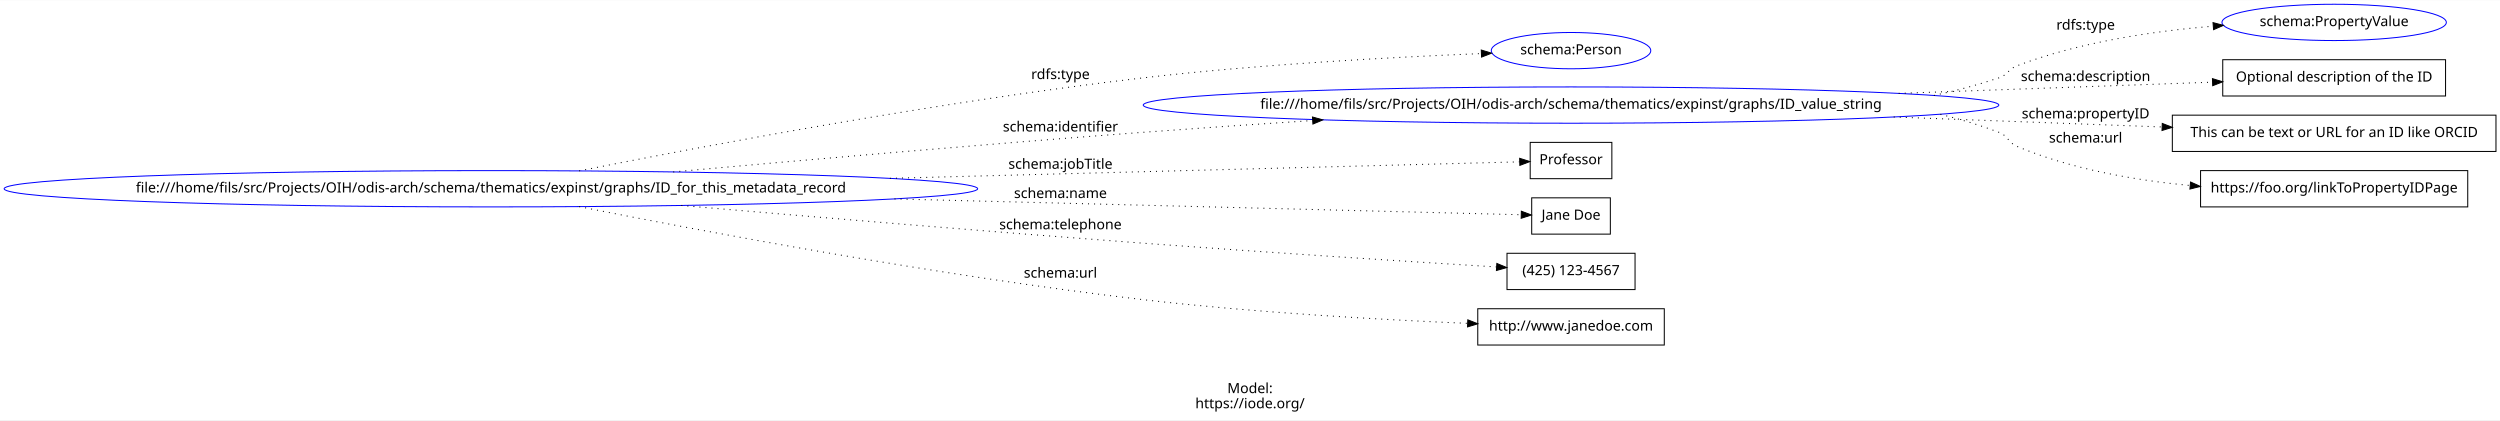
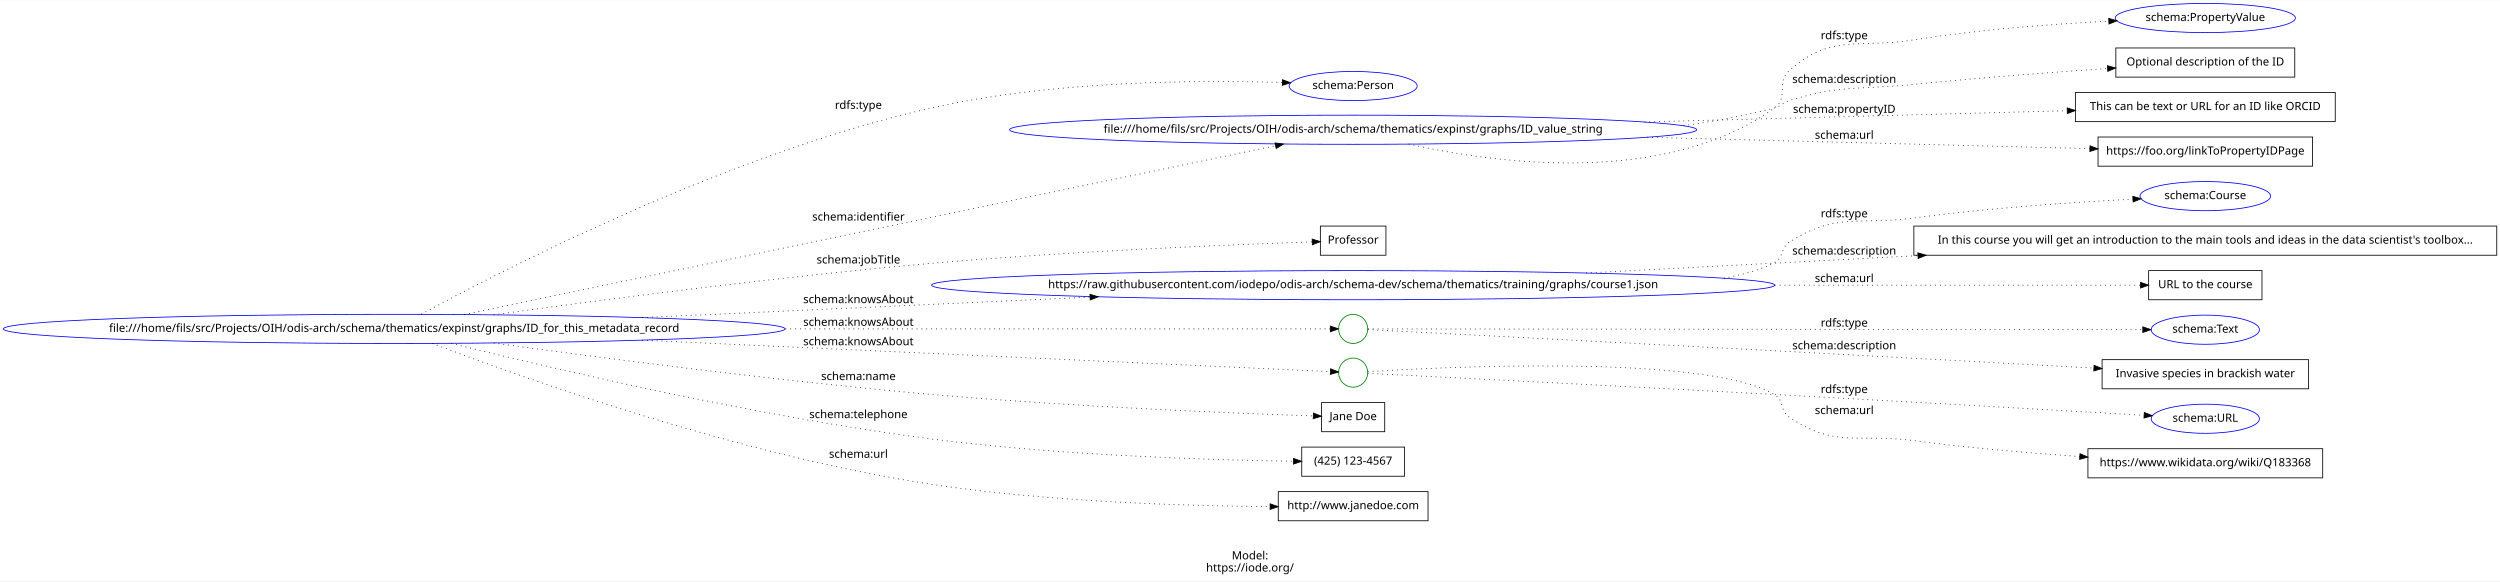
- <svg xmlns="http://www.w3.org/2000/svg" width="2480pt" height="417pt" viewBox="0.00 0.00 2479.64 416.50">
-   <g id="graph0" class="graph" transform="scale(1 1) rotate(0) translate(4 412.5)">
-     <polygon fill="white" stroke="transparent" points="-4,4 -4,-412.5 2475.64,-412.5 2475.64,4 -4,4" />
-     <text text-anchor="middle" x="1235.82" y="-22.8" font-family="Times-Roman" font-size="14.00">Model:</text>
-     <text text-anchor="middle" x="1235.82" y="-7.8" font-family="Times-Roman" font-size="14.00">https://iode.org/</text>
+ <svg xmlns="http://www.w3.org/2000/svg" width="3088pt" height="718pt" viewBox="0.00 0.00 3088.02 717.50">
+   <g id="graph0" class="graph" transform="scale(1 1) rotate(0) translate(4 713.5)">
+     <polygon fill="white" stroke="transparent" points="-4,4 -4,-713.5 3084.02,-713.5 3084.02,4 -4,4" />
+     <text text-anchor="middle" x="1540.01" y="-22.8" font-family="Times-Roman" font-size="14.00">Model:</text>
+     <text text-anchor="middle" x="1540.01" y="-7.8" font-family="Times-Roman" font-size="14.00">https://iode.org/</text>
    <g id="node1" class="node">
-       <ellipse fill="none" stroke="blue" cx="482.91" cy="-225.5" rx="482.81" ry="18" />
-       <text text-anchor="middle" x="482.91" y="-221.8" font-family="Times-Roman" font-size="14.00">file:///home/fils/src/Projects/OIH/odis-arch/schema/thematics/expinst/graphs/ID_for_this_metadata_record</text>
+       <ellipse fill="none" stroke="blue" cx="482.91" cy="-307.5" rx="482.81" ry="18" />
+       <text text-anchor="middle" x="482.91" y="-303.8" font-family="Times-Roman" font-size="14.00">file:///home/fils/src/Projects/OIH/odis-arch/schema/thematics/expinst/graphs/ID_for_this_metadata_record</text>
    </g>
    <g id="node2" class="node">
-       <ellipse fill="none" stroke="blue" cx="1554.23" cy="-362.5" rx="79.09" ry="18" />
-       <text text-anchor="middle" x="1554.23" y="-358.8" font-family="Times-Roman" font-size="14.00">schema:Person</text>
+       <ellipse fill="none" stroke="blue" cx="1667.42" cy="-607.5" rx="79.09" ry="18" />
+       <text text-anchor="middle" x="1667.42" y="-603.8" font-family="Times-Roman" font-size="14.00">schema:Person</text>
    </g>
    <g id="edge1" class="edge">
-       <path fill="none" stroke="black" stroke-dasharray="1,5" d="M570.46,-243.22C694.01,-267.83 928.28,-311.98 1129.81,-335.5 1245.29,-348.98 1379.32,-356.1 1465.14,-359.58" />
-       <polygon fill="black" stroke="black" points="1465.23,-363.09 1475.36,-359.99 1465.5,-356.09 1465.23,-363.09" />
-       <text text-anchor="middle" x="1047.81" y="-334.3" font-family="Times-Roman" font-size="14.00">rdfs:type</text>
+       <path fill="none" stroke="black" stroke-dasharray="1,5" d="M516.4,-325.58C610.44,-376.88 892.42,-523.27 1146.81,-580.5 1296.28,-614.13 1475.77,-615.05 1579.89,-611.84" />
+       <polygon fill="black" stroke="black" points="1580.16,-615.33 1590.04,-611.51 1579.93,-608.34 1580.16,-615.33" />
+       <text text-anchor="middle" x="1056.31" y="-579.3" font-family="Times-Roman" font-size="14.00">rdfs:type</text>
    </g>
    <g id="node3" class="node">
-       <ellipse fill="none" stroke="blue" cx="1554.23" cy="-308.5" rx="424.32" ry="18" />
-       <text text-anchor="middle" x="1554.23" y="-304.8" font-family="Times-Roman" font-size="14.00">file:///home/fils/src/Projects/OIH/odis-arch/schema/thematics/expinst/graphs/ID_value_string</text>
+       <ellipse fill="none" stroke="blue" cx="1667.42" cy="-553.5" rx="424.32" ry="18" />
+       <text text-anchor="middle" x="1667.42" y="-549.8" font-family="Times-Roman" font-size="14.00">file:///home/fils/src/Projects/OIH/odis-arch/schema/thematics/expinst/graphs/ID_value_string</text>
    </g>
    <g id="edge2" class="edge">
-       <path fill="none" stroke="black" stroke-dasharray="1,5" d="M663.75,-242.2C793.28,-253.96 972.26,-269.65 1129.81,-281.5 1184.09,-285.58 1242.32,-289.56 1297.69,-293.15" />
-       <polygon fill="black" stroke="black" points="1297.79,-296.66 1307.99,-293.81 1298.24,-289.68 1297.79,-296.66" />
-       <text text-anchor="middle" x="1047.81" y="-282.3" font-family="Times-Roman" font-size="14.00">schema:identifier</text>
+       <path fill="none" stroke="black" stroke-dasharray="1,5" d="M569.43,-325.29C784.54,-370.04 1346.94,-487.04 1571.65,-533.79" />
+       <polygon fill="black" stroke="black" points="1570.94,-537.21 1581.45,-535.82 1572.37,-530.36 1570.94,-537.21" />
+       <text text-anchor="middle" x="1056.31" y="-441.3" font-family="Times-Roman" font-size="14.00">schema:identifier</text>
    </g>
    <g id="node4" class="node">
-       <polygon fill="none" stroke="black" points="1513.73,-235.5 1513.73,-271.5 1594.73,-271.5 1594.73,-235.5 1513.73,-235.5" />
-       <text text-anchor="middle" x="1554.23" y="-249.8" font-family="Times-Roman" font-size="14.00">Professor</text>
+       <polygon fill="none" stroke="black" points="1626.92,-398.5 1626.92,-434.5 1707.92,-434.5 1707.92,-398.5 1626.92,-398.5" />
+       <text text-anchor="middle" x="1667.42" y="-412.8" font-family="Times-Roman" font-size="14.00">Professor</text>
    </g>
    <g id="edge3" class="edge">
-       <path fill="none" stroke="black" stroke-dasharray="1,5" d="M878.66,-235.84C1115.6,-242.04 1391.96,-249.28 1503.15,-252.19" />
-       <polygon fill="black" stroke="black" points="1503.3,-255.69 1513.39,-252.46 1503.48,-248.7 1503.3,-255.69" />
-       <text text-anchor="middle" x="1047.81" y="-245.3" font-family="Times-Roman" font-size="14.00">schema:jobTitle</text>
+       <path fill="none" stroke="black" stroke-dasharray="1,5" d="M605.83,-324.91C738.61,-343.29 957.4,-371.84 1146.81,-388.5 1319.04,-403.64 1524.14,-411.79 1616.72,-414.94" />
+       <polygon fill="black" stroke="black" points="1616.81,-418.45 1626.92,-415.29 1617.04,-411.45 1616.81,-418.45" />
+       <text text-anchor="middle" x="1056.31" y="-388.3" font-family="Times-Roman" font-size="14.00">schema:jobTitle</text>
    </g>
    <g id="node5" class="node">
-       <polygon fill="none" stroke="black" points="1515.23,-180.5 1515.23,-216.5 1593.23,-216.5 1593.23,-180.5 1515.23,-180.5" />
-       <text text-anchor="middle" x="1554.23" y="-194.8" font-family="Times-Roman" font-size="14.00">Jane Doe</text>
+       <ellipse fill="none" stroke="blue" cx="1667.42" cy="-361.5" rx="520.71" ry="18" />
+       <text text-anchor="middle" x="1667.42" y="-357.8" font-family="Times-Roman" font-size="14.00">https://raw.githubusercontent.com/iodepo/odis-arch/schema-dev/schema/thematics/training/graphs/course1.json</text>
    </g>
    <g id="edge4" class="edge">
-       <path fill="none" stroke="black" stroke-dasharray="1,5" d="M883.22,-215.42C1120.33,-209.43 1395.46,-202.48 1504.82,-199.72" />
-       <polygon fill="black" stroke="black" points="1504.97,-203.22 1514.88,-199.47 1504.8,-196.22 1504.97,-203.22" />
-       <text text-anchor="middle" x="1047.81" y="-216.3" font-family="Times-Roman" font-size="14.00">schema:name</text>
+       <path fill="none" stroke="black" stroke-dasharray="1,5" d="M789.2,-321.44C958.87,-329.19 1169.92,-338.83 1342.49,-346.71" />
+       <polygon fill="black" stroke="black" points="1342.34,-350.2 1352.49,-347.16 1342.66,-343.21 1342.34,-350.2" />
+       <text text-anchor="middle" x="1056.31" y="-339.3" font-family="Times-Roman" font-size="14.00">schema:knowsAbout</text>
    </g>
    <g id="node6" class="node">
-       <polygon fill="none" stroke="black" points="1490.73,-125.5 1490.73,-161.5 1617.73,-161.5 1617.73,-125.5 1490.73,-125.5" />
-       <text text-anchor="middle" x="1554.23" y="-139.8" font-family="Times-Roman" font-size="14.00">(425) 123-4567</text>
+       <ellipse fill="none" stroke="green" cx="1667.42" cy="-307.5" rx="18" ry="18" />
    </g>
    <g id="edge5" class="edge">
-       <path fill="none" stroke="black" stroke-dasharray="1,5" d="M671.79,-208.93C800.64,-197.77 975.52,-183.05 1129.81,-171.5 1252.83,-162.29 1396.06,-153.15 1480.44,-147.93" />
-       <polygon fill="black" stroke="black" points="1480.67,-151.42 1490.43,-147.31 1480.24,-144.43 1480.67,-151.42" />
-       <text text-anchor="middle" x="1047.81" y="-185.3" font-family="Times-Roman" font-size="14.00">schema:telephone</text>
+       <path fill="none" stroke="black" stroke-dasharray="1,5" d="M966.16,-307.5C1240.56,-307.5 1547.41,-307.5 1639.13,-307.5" />
+       <polygon fill="black" stroke="black" points="1639.23,-311 1649.23,-307.5 1639.23,-304 1639.23,-311" />
+       <text text-anchor="middle" x="1056.31" y="-311.3" font-family="Times-Roman" font-size="14.00">schema:knowsAbout</text>
    </g>
    <g id="node7" class="node">
-       <polygon fill="none" stroke="black" points="1461.73,-70.5 1461.73,-106.5 1646.73,-106.5 1646.73,-70.5 1461.73,-70.5" />
-       <text text-anchor="middle" x="1554.23" y="-84.8" font-family="Times-Roman" font-size="14.00">http://www.janedoe.com</text>
+       <ellipse fill="none" stroke="green" cx="1667.42" cy="-253.5" rx="18" ry="18" />
    </g>
    <g id="edge6" class="edge">
-       <path fill="none" stroke="black" stroke-dasharray="1,5" d="M570.46,-207.78C694.01,-183.17 928.28,-139.02 1129.81,-115.5 1239.42,-102.71 1365.76,-95.64 1451.7,-91.98" />
-       <polygon fill="black" stroke="black" points="1451.87,-95.48 1461.71,-91.56 1451.57,-88.48 1451.87,-95.48" />
-       <text text-anchor="middle" x="1047.81" y="-137.3" font-family="Times-Roman" font-size="14.00">schema:url</text>
+       <path fill="none" stroke="black" stroke-dasharray="1,5" d="M789.2,-293.56C1092.19,-279.72 1527.14,-259.86 1639.25,-254.74" />
+       <polygon fill="black" stroke="black" points="1639.53,-258.23 1649.36,-254.28 1639.21,-251.24 1639.53,-258.23" />
+       <text text-anchor="middle" x="1056.31" y="-287.3" font-family="Times-Roman" font-size="14.00">schema:knowsAbout</text>
    </g>
    <g id="node8" class="node">
-       <ellipse fill="none" stroke="blue" cx="2311.14" cy="-390.5" rx="111.28" ry="18" />
-       <text text-anchor="middle" x="2311.14" y="-386.8" font-family="Times-Roman" font-size="14.00">schema:PropertyValue</text>
+       <polygon fill="none" stroke="black" points="1628.42,-180.5 1628.42,-216.5 1706.42,-216.5 1706.42,-180.5 1628.42,-180.5" />
+       <text text-anchor="middle" x="1667.42" y="-194.8" font-family="Times-Roman" font-size="14.00">Jane Doe</text>
    </g>
    <g id="edge7" class="edge">
-       <path fill="none" stroke="black" stroke-dasharray="1,5" d="M1914.17,-318.05C1936.23,-322.74 1957.88,-328.49 1978.64,-335.5 1987.75,-338.58 1987.65,-344.09 1996.64,-347.5 2058.31,-370.87 2131.09,-381.77 2190.99,-386.77" />
-       <polygon fill="black" stroke="black" points="2191.01,-390.28 2201.25,-387.58 2191.56,-383.3 2191.01,-390.28" />
-       <text text-anchor="middle" x="2064.64" y="-383.3" font-family="Times-Roman" font-size="14.00">rdfs:type</text>
+       <path fill="none" stroke="black" stroke-dasharray="1,5" d="M605.83,-290.09C738.61,-271.71 957.4,-243.16 1146.81,-226.5 1319.9,-211.28 1526.21,-203.12 1618.11,-200.01" />
+       <polygon fill="black" stroke="black" points="1618.34,-203.5 1628.22,-199.67 1618.11,-196.51 1618.34,-203.5" />
+       <text text-anchor="middle" x="1056.31" y="-244.3" font-family="Times-Roman" font-size="14.00">schema:name</text>
    </g>
    <g id="node9" class="node">
-       <polygon fill="none" stroke="black" points="2200.64,-317.5 2200.64,-353.5 2421.64,-353.5 2421.64,-317.5 2200.64,-317.5" />
-       <text text-anchor="middle" x="2311.14" y="-331.8" font-family="Times-Roman" font-size="14.00">Optional description of the ID</text>
+       <polygon fill="none" stroke="black" points="1603.92,-125.5 1603.92,-161.5 1730.92,-161.5 1730.92,-125.5 1603.92,-125.5" />
+       <text text-anchor="middle" x="1667.42" y="-139.8" font-family="Times-Roman" font-size="14.00">(425) 123-4567</text>
    </g>
    <g id="edge8" class="edge">
-       <path fill="none" stroke="black" stroke-dasharray="1,5" d="M1879.21,-320.09C1989.69,-324.04 2106.41,-328.21 2190.47,-331.22" />
-       <polygon fill="black" stroke="black" points="2190.44,-334.72 2200.56,-331.58 2190.69,-327.73 2190.44,-334.72" />
-       <text text-anchor="middle" x="2064.64" y="-332.3" font-family="Times-Roman" font-size="14.00">schema:description</text>
+       <path fill="none" stroke="black" stroke-dasharray="1,5" d="M553.49,-289.66C673.6,-259.67 928.04,-199.68 1146.81,-171.5 1305.34,-151.08 1492.93,-145.51 1593.69,-144.02" />
+       <polygon fill="black" stroke="black" points="1593.81,-147.52 1603.76,-143.88 1593.71,-140.52 1593.81,-147.52" />
+       <text text-anchor="middle" x="1056.31" y="-197.3" font-family="Times-Roman" font-size="14.00">schema:telephone</text>
    </g>
    <g id="node10" class="node">
-       <polygon fill="none" stroke="black" points="2150.64,-262.5 2150.64,-298.5 2471.64,-298.5 2471.64,-262.5 2150.64,-262.5" />
-       <text text-anchor="middle" x="2311.14" y="-276.8" font-family="Times-Roman" font-size="14.00">This can be text or URL for an ID like ORCID</text>
+       <polygon fill="none" stroke="black" points="1574.92,-70.5 1574.92,-106.5 1759.92,-106.5 1759.92,-70.5 1574.92,-70.5" />
+       <text text-anchor="middle" x="1667.42" y="-84.8" font-family="Times-Roman" font-size="14.00">http://www.janedoe.com</text>
    </g>
    <g id="edge9" class="edge">
-       <path fill="none" stroke="black" stroke-dasharray="1,5" d="M1874.28,-296.67C1965.74,-293.27 2061.89,-289.71 2140.54,-286.79" />
-       <polygon fill="black" stroke="black" points="2140.67,-290.29 2150.53,-286.42 2140.41,-283.29 2140.67,-290.29" />
-       <text text-anchor="middle" x="2064.64" y="-295.3" font-family="Times-Roman" font-size="14.00">schema:propertyID</text>
+       <path fill="none" stroke="black" stroke-dasharray="1,5" d="M529.97,-289.53C636.5,-249 908.95,-151.25 1146.81,-115.5 1290.75,-93.87 1459.35,-88.77 1564.54,-87.96" />
+       <polygon fill="black" stroke="black" points="1564.86,-91.46 1574.83,-87.9 1564.81,-84.46 1564.86,-91.46" />
+       <text text-anchor="middle" x="1056.31" y="-148.3" font-family="Times-Roman" font-size="14.00">schema:url</text>
    </g>
    <g id="node11" class="node">
-       <polygon fill="none" stroke="black" points="2178.64,-207.5 2178.64,-243.5 2443.64,-243.5 2443.64,-207.5 2178.64,-207.5" />
-       <text text-anchor="middle" x="2311.14" y="-221.8" font-family="Times-Roman" font-size="14.00">https://foo.org/linkToPropertyIDPage</text>
+       <ellipse fill="none" stroke="blue" cx="2720.02" cy="-691.5" rx="111.28" ry="18" />
+       <text text-anchor="middle" x="2720.02" y="-687.8" font-family="Times-Roman" font-size="14.00">schema:PropertyValue</text>
    </g>
    <g id="edge10" class="edge">
-       <path fill="none" stroke="black" stroke-dasharray="1,5" d="M1920.59,-299.33C1940.48,-294.47 1959.96,-288.58 1978.64,-281.5 1988.12,-277.91 1987.29,-271.42 1996.64,-267.5 2050.15,-245.06 2112.9,-233.99 2168.15,-228.72" />
-       <polygon fill="black" stroke="black" points="2168.73,-232.18 2178.37,-227.81 2168.1,-225.21 2168.73,-232.18" />
-       <text text-anchor="middle" x="2064.64" y="-271.3" font-family="Times-Roman" font-size="14.00">schema:url</text>
+       <path fill="none" stroke="black" stroke-dasharray="1,5" d="M1736.18,-535.73C1843.2,-511.94 2053.04,-483.14 2188.02,-580.5 2205.83,-593.34 2189.51,-612.03 2206.02,-626.5 2259.03,-672.98 2290.41,-653.37 2360.02,-664.5 2439.73,-677.24 2530.38,-684 2600.65,-687.57" />
+       <polygon fill="black" stroke="black" points="2600.71,-691.07 2610.87,-688.07 2601.05,-684.08 2600.71,-691.07" />
+       <text text-anchor="middle" x="2274.02" y="-665.3" font-family="Times-Roman" font-size="14.00">rdfs:type</text>
+     </g>
+     <g id="node12" class="node">
+       <polygon fill="none" stroke="black" points="2609.52,-618.5 2609.52,-654.5 2830.52,-654.5 2830.52,-618.5 2609.52,-618.5" />
+       <text text-anchor="middle" x="2720.02" y="-632.8" font-family="Times-Roman" font-size="14.00">Optional description of the ID</text>
+     </g>
+     <g id="edge11" class="edge">
+       <path fill="none" stroke="black" stroke-dasharray="1,5" d="M2075.49,-558.52C2113.85,-563.82 2151.88,-570.97 2188.02,-580.5 2196.67,-582.78 2197.47,-586.89 2206.02,-589.5 2272.03,-609.66 2291.36,-602.46 2360.02,-609.5 2439.58,-617.65 2529.3,-624.4 2599.14,-629.11" />
+       <polygon fill="black" stroke="black" points="2599.09,-632.62 2609.3,-629.79 2599.55,-625.63 2599.09,-632.62" />
+       <text text-anchor="middle" x="2274.02" y="-611.3" font-family="Times-Roman" font-size="14.00">schema:description</text>
+     </g>
+     <g id="node13" class="node">
+       <polygon fill="none" stroke="black" points="2559.52,-563.5 2559.52,-599.5 2880.52,-599.5 2880.52,-563.5 2559.52,-563.5" />
+       <text text-anchor="middle" x="2720.02" y="-577.8" font-family="Times-Roman" font-size="14.00">This can be text or URL for an ID like ORCID</text>
+     </g>
+     <g id="edge12" class="edge">
+       <path fill="none" stroke="black" stroke-dasharray="1,5" d="M2027.4,-563.07C2204.14,-567.78 2408.87,-573.23 2549.47,-576.98" />
+       <polygon fill="black" stroke="black" points="2549.39,-580.48 2559.48,-577.25 2549.58,-573.48 2549.39,-580.48" />
+       <text text-anchor="middle" x="2274.02" y="-574.3" font-family="Times-Roman" font-size="14.00">schema:propertyID</text>
+     </g>
+     <g id="node14" class="node">
+       <polygon fill="none" stroke="black" points="2587.52,-508.5 2587.52,-544.5 2852.52,-544.5 2852.52,-508.5 2587.52,-508.5" />
+       <text text-anchor="middle" x="2720.02" y="-522.8" font-family="Times-Roman" font-size="14.00">https://foo.org/linkToPropertyIDPage</text>
+     </g>
+     <g id="edge13" class="edge">
+       <path fill="none" stroke="black" stroke-dasharray="1,5" d="M2030.71,-544.19C2218.69,-539.36 2437.59,-533.73 2577.16,-530.15" />
+       <polygon fill="black" stroke="black" points="2577.58,-533.64 2587.49,-529.88 2577.4,-526.64 2577.58,-533.64" />
+       <text text-anchor="middle" x="2274.02" y="-542.3" font-family="Times-Roman" font-size="14.00">schema:url</text>
+     </g>
+     <g id="node15" class="node">
+       <ellipse fill="none" stroke="blue" cx="2720.02" cy="-471.5" rx="80.69" ry="18" />
+       <text text-anchor="middle" x="2720.02" y="-467.8" font-family="Times-Roman" font-size="14.00">schema:Course</text>
+     </g>
+     <g id="edge14" class="edge">
+       <path fill="none" stroke="black" stroke-dasharray="1,5" d="M2125.36,-370.12C2151.5,-375.03 2173.16,-381.37 2188.02,-389.5 2200.04,-396.07 2194.49,-407.12 2206.02,-414.5 2264.74,-452.1 2290.91,-435.2 2360.02,-444.5 2451.87,-456.86 2557.76,-463.96 2630.61,-467.74" />
+       <polygon fill="black" stroke="black" points="2630.5,-471.24 2640.66,-468.26 2630.85,-464.25 2630.5,-471.24" />
+       <text text-anchor="middle" x="2274.02" y="-445.3" font-family="Times-Roman" font-size="14.00">rdfs:type</text>
+     </g>
+     <g id="node16" class="node">
+       <polygon fill="none" stroke="black" points="2360.02,-398.5 2360.02,-434.5 3080.02,-434.5 3080.02,-398.5 2360.02,-398.5" />
+       <text text-anchor="middle" x="2720.02" y="-412.8" font-family="Times-Roman" font-size="14.00">In this course you will get an introduction to the main tools and ideas in the data scientist's toolbox...</text>
+     </g>
+     <g id="edge15" class="edge">
+       <path fill="none" stroke="black" stroke-dasharray="1,5" d="M1955.15,-376.51C2081.58,-383.13 2231.4,-390.97 2364.73,-397.95" />
+       <polygon fill="black" stroke="black" points="2364.95,-401.47 2375.12,-398.5 2365.32,-394.48 2364.95,-401.47" />
+       <text text-anchor="middle" x="2274.02" y="-399.3" font-family="Times-Roman" font-size="14.00">schema:description</text>
+     </g>
+     <g id="node17" class="node">
+       <polygon fill="none" stroke="black" points="2650.02,-343.5 2650.02,-379.5 2790.02,-379.5 2790.02,-343.5 2650.02,-343.5" />
+       <text text-anchor="middle" x="2720.02" y="-357.8" font-family="Times-Roman" font-size="14.00">URL to the course</text>
+     </g>
+     <g id="edge16" class="edge">
+       <path fill="none" stroke="black" stroke-dasharray="1,5" d="M2188.33,-361.5C2364.42,-361.5 2541.31,-361.5 2639.85,-361.5" />
+       <polygon fill="black" stroke="black" points="2640.02,-365 2650.02,-361.5 2640.02,-358 2640.02,-365" />
+       <text text-anchor="middle" x="2274.02" y="-365.3" font-family="Times-Roman" font-size="14.00">schema:url</text>
+     </g>
+     <g id="node18" class="node">
+       <ellipse fill="none" stroke="blue" cx="2720.02" cy="-306.5" rx="66.89" ry="18" />
+       <text text-anchor="middle" x="2720.02" y="-302.8" font-family="Times-Roman" font-size="14.00">schema:Text</text>
+     </g>
+     <g id="edge17" class="edge">
+       <path fill="none" stroke="black" stroke-dasharray="1,5" d="M1685.78,-307.48C1797.98,-307.38 2423.04,-306.78 2642.68,-306.57" />
+       <polygon fill="black" stroke="black" points="2642.84,-310.07 2652.83,-306.56 2642.83,-303.07 2642.84,-310.07" />
+       <text text-anchor="middle" x="2274.02" y="-310.3" font-family="Times-Roman" font-size="14.00">rdfs:type</text>
+     </g>
+     <g id="node19" class="node">
+       <polygon fill="none" stroke="black" points="2592.52,-233.5 2592.52,-269.5 2847.52,-269.5 2847.52,-233.5 2592.52,-233.5" />
+       <text text-anchor="middle" x="2720.02" y="-247.8" font-family="Times-Roman" font-size="14.00">Invasive species in brackish water</text>
+     </g>
+     <g id="edge18" class="edge">
+       <path fill="none" stroke="black" stroke-dasharray="1,5" d="M1685.46,-306.63C1750.66,-303.3 1990.48,-291.03 2188.02,-280.5 2321.99,-273.36 2474.96,-264.98 2582.19,-259.07" />
+       <polygon fill="black" stroke="black" points="2582.63,-262.55 2592.43,-258.51 2582.25,-255.56 2582.63,-262.55" />
+       <text text-anchor="middle" x="2274.02" y="-282.3" font-family="Times-Roman" font-size="14.00">schema:description</text>
+     </g>
+     <g id="node20" class="node">
+       <ellipse fill="none" stroke="blue" cx="2720.02" cy="-196.5" rx="66.89" ry="18" />
+       <text text-anchor="middle" x="2720.02" y="-192.8" font-family="Times-Roman" font-size="14.00">schema:URL</text>
+     </g>
+     <g id="edge19" class="edge">
+       <path fill="none" stroke="black" stroke-dasharray="1,5" d="M1685.46,-252.64C1750.66,-249.36 1990.49,-237.21 2188.02,-226.5 2350.7,-217.68 2541.37,-206.77 2644.18,-200.84" />
+       <polygon fill="black" stroke="black" points="2644.67,-204.31 2654.45,-200.24 2644.27,-197.32 2644.67,-204.31" />
+       <text text-anchor="middle" x="2274.02" y="-228.3" font-family="Times-Roman" font-size="14.00">rdfs:type</text>
+     </g>
+     <g id="node21" class="node">
+       <polygon fill="none" stroke="black" points="2575.02,-123.5 2575.02,-159.5 2865.02,-159.5 2865.02,-123.5 2575.02,-123.5" />
+       <text text-anchor="middle" x="2720.02" y="-137.8" font-family="Times-Roman" font-size="14.00">https://www.wikidata.org/wiki/Q183368</text>
+     </g>
+     <g id="edge20" class="edge">
+       <path fill="none" stroke="black" stroke-dasharray="1,5" d="M1685.56,-254.65C1765.35,-259.71 2100.12,-277.49 2188.02,-226.5 2200.82,-219.08 2193.75,-206.77 2206.02,-198.5 2263.79,-159.59 2290.98,-178.67 2360.02,-169.5 2426.94,-160.62 2501.27,-154.25 2564.86,-149.85" />
+       <polygon fill="black" stroke="black" points="2565.23,-153.33 2574.97,-149.16 2564.75,-146.35 2565.23,-153.33" />
+       <text text-anchor="middle" x="2274.02" y="-202.3" font-family="Times-Roman" font-size="14.00">schema:url</text>
    </g>
  </g>
</svg>
